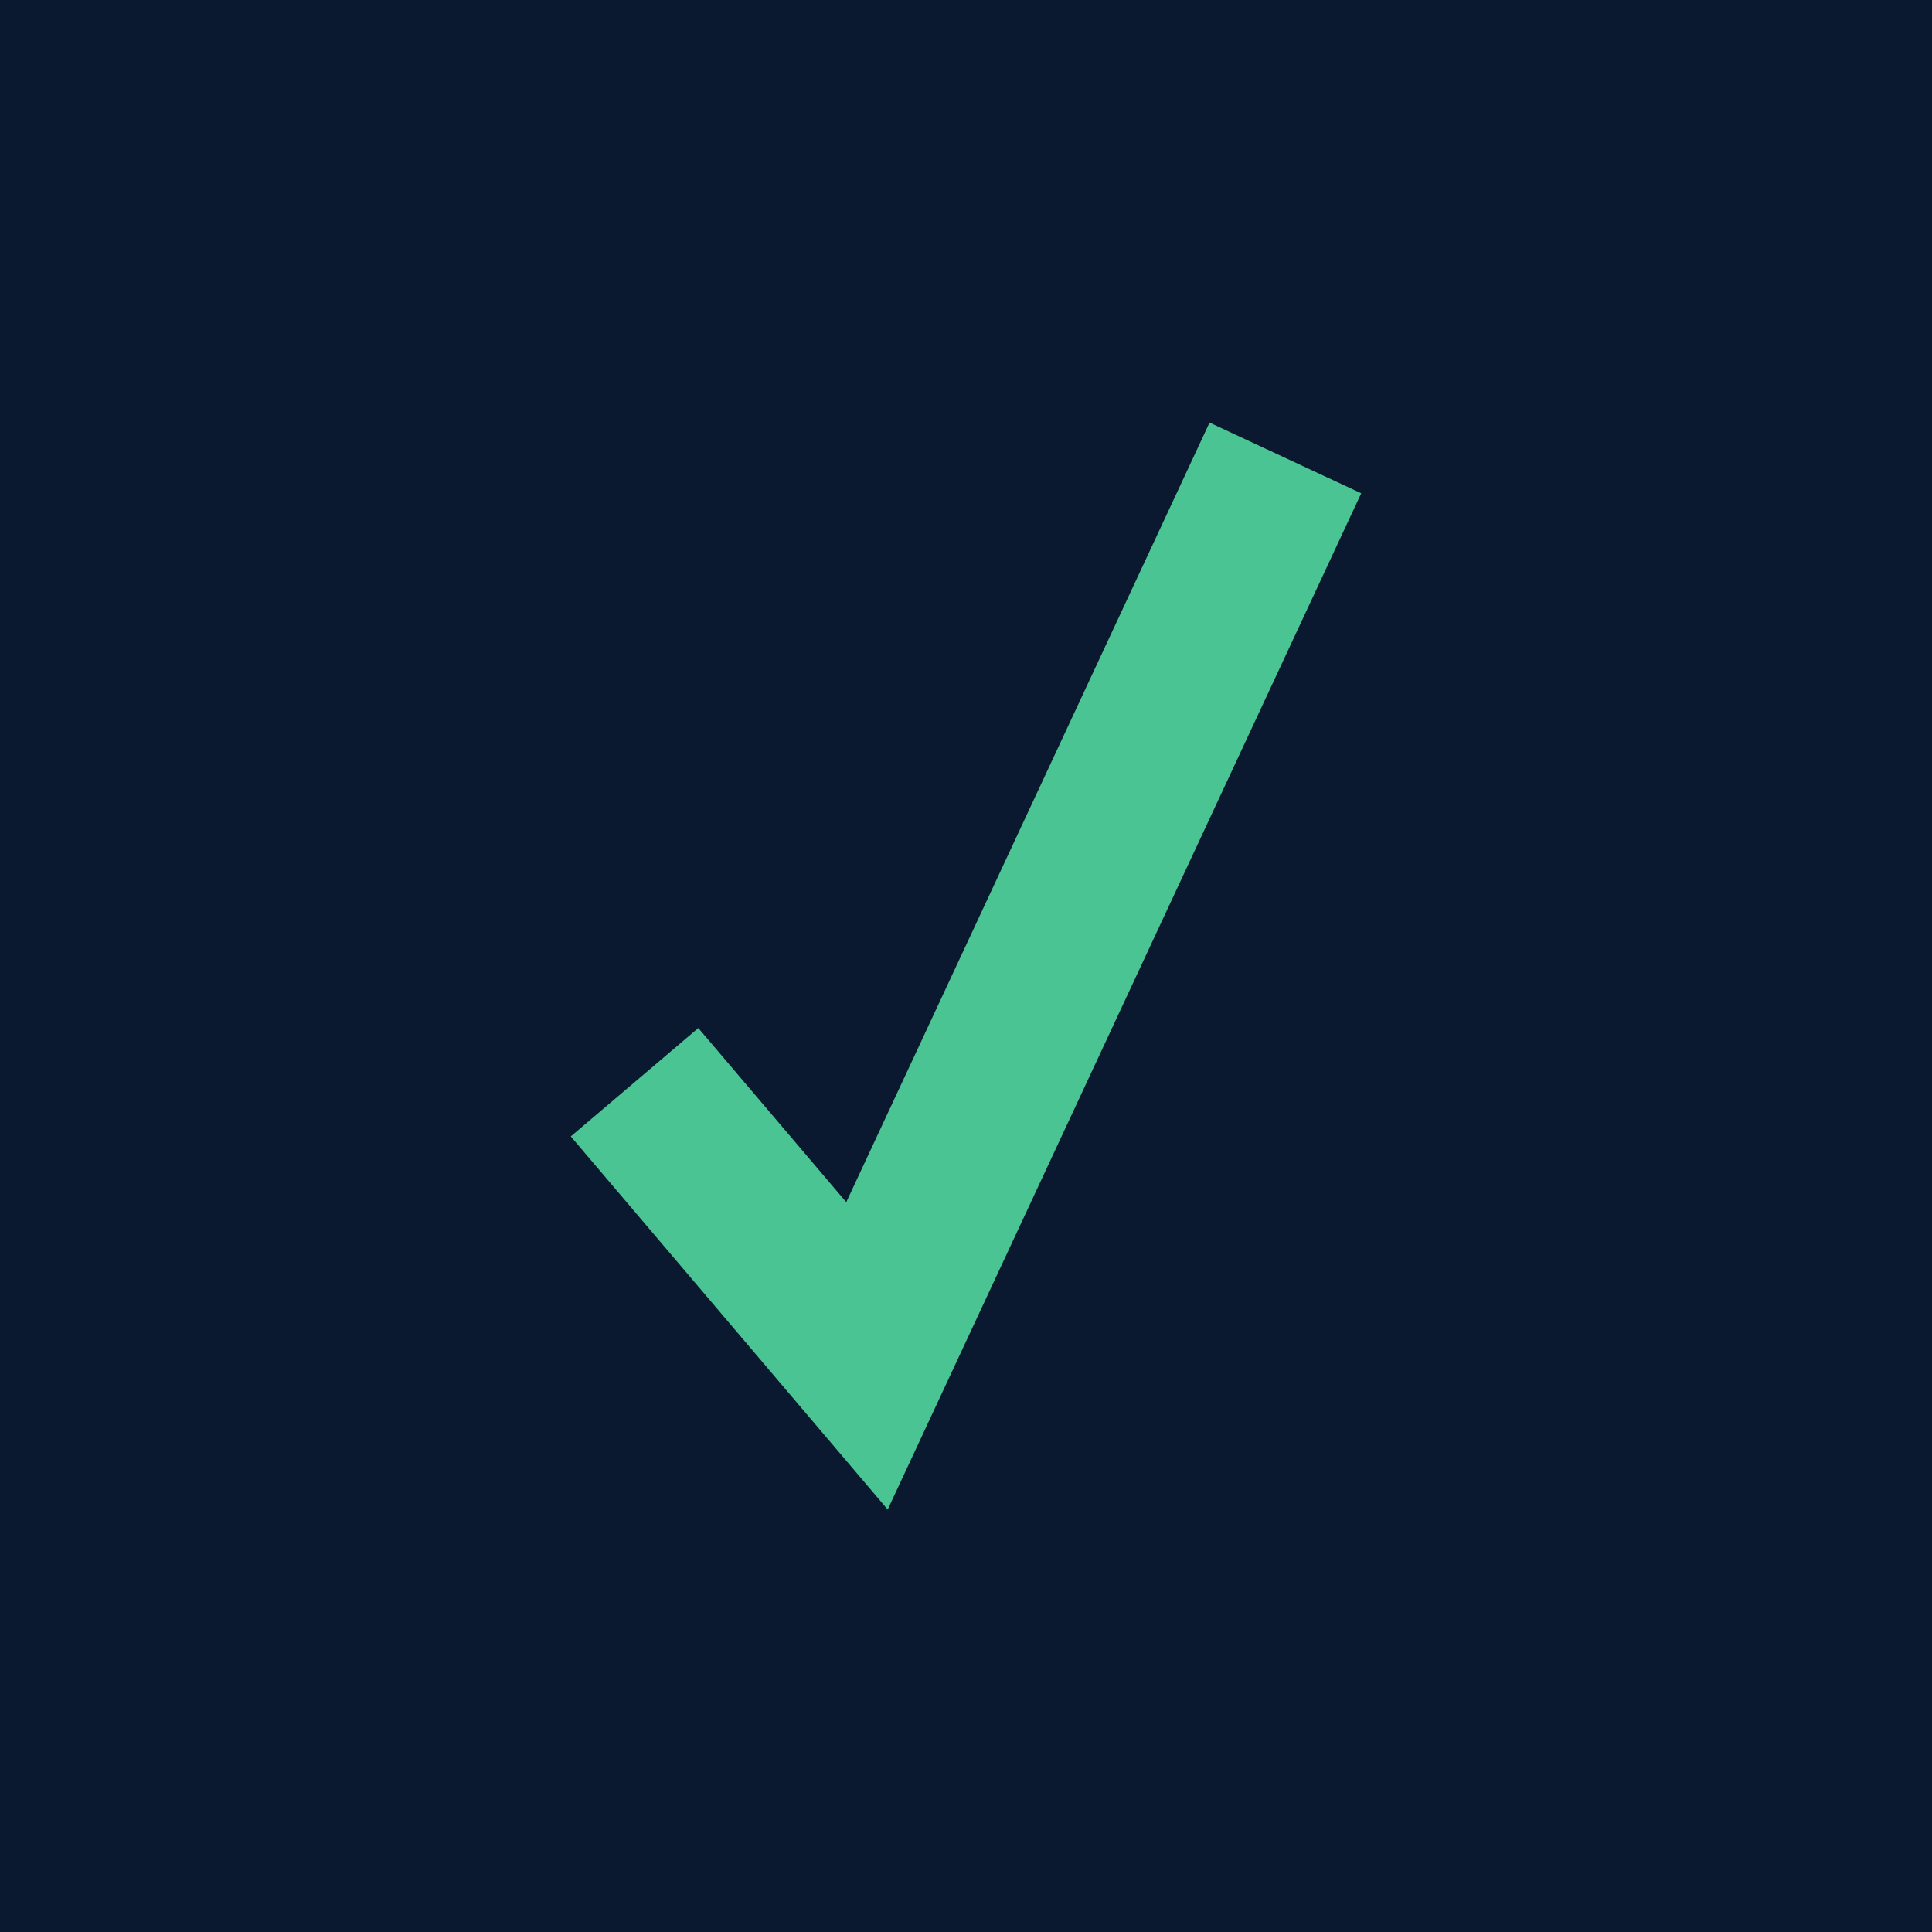
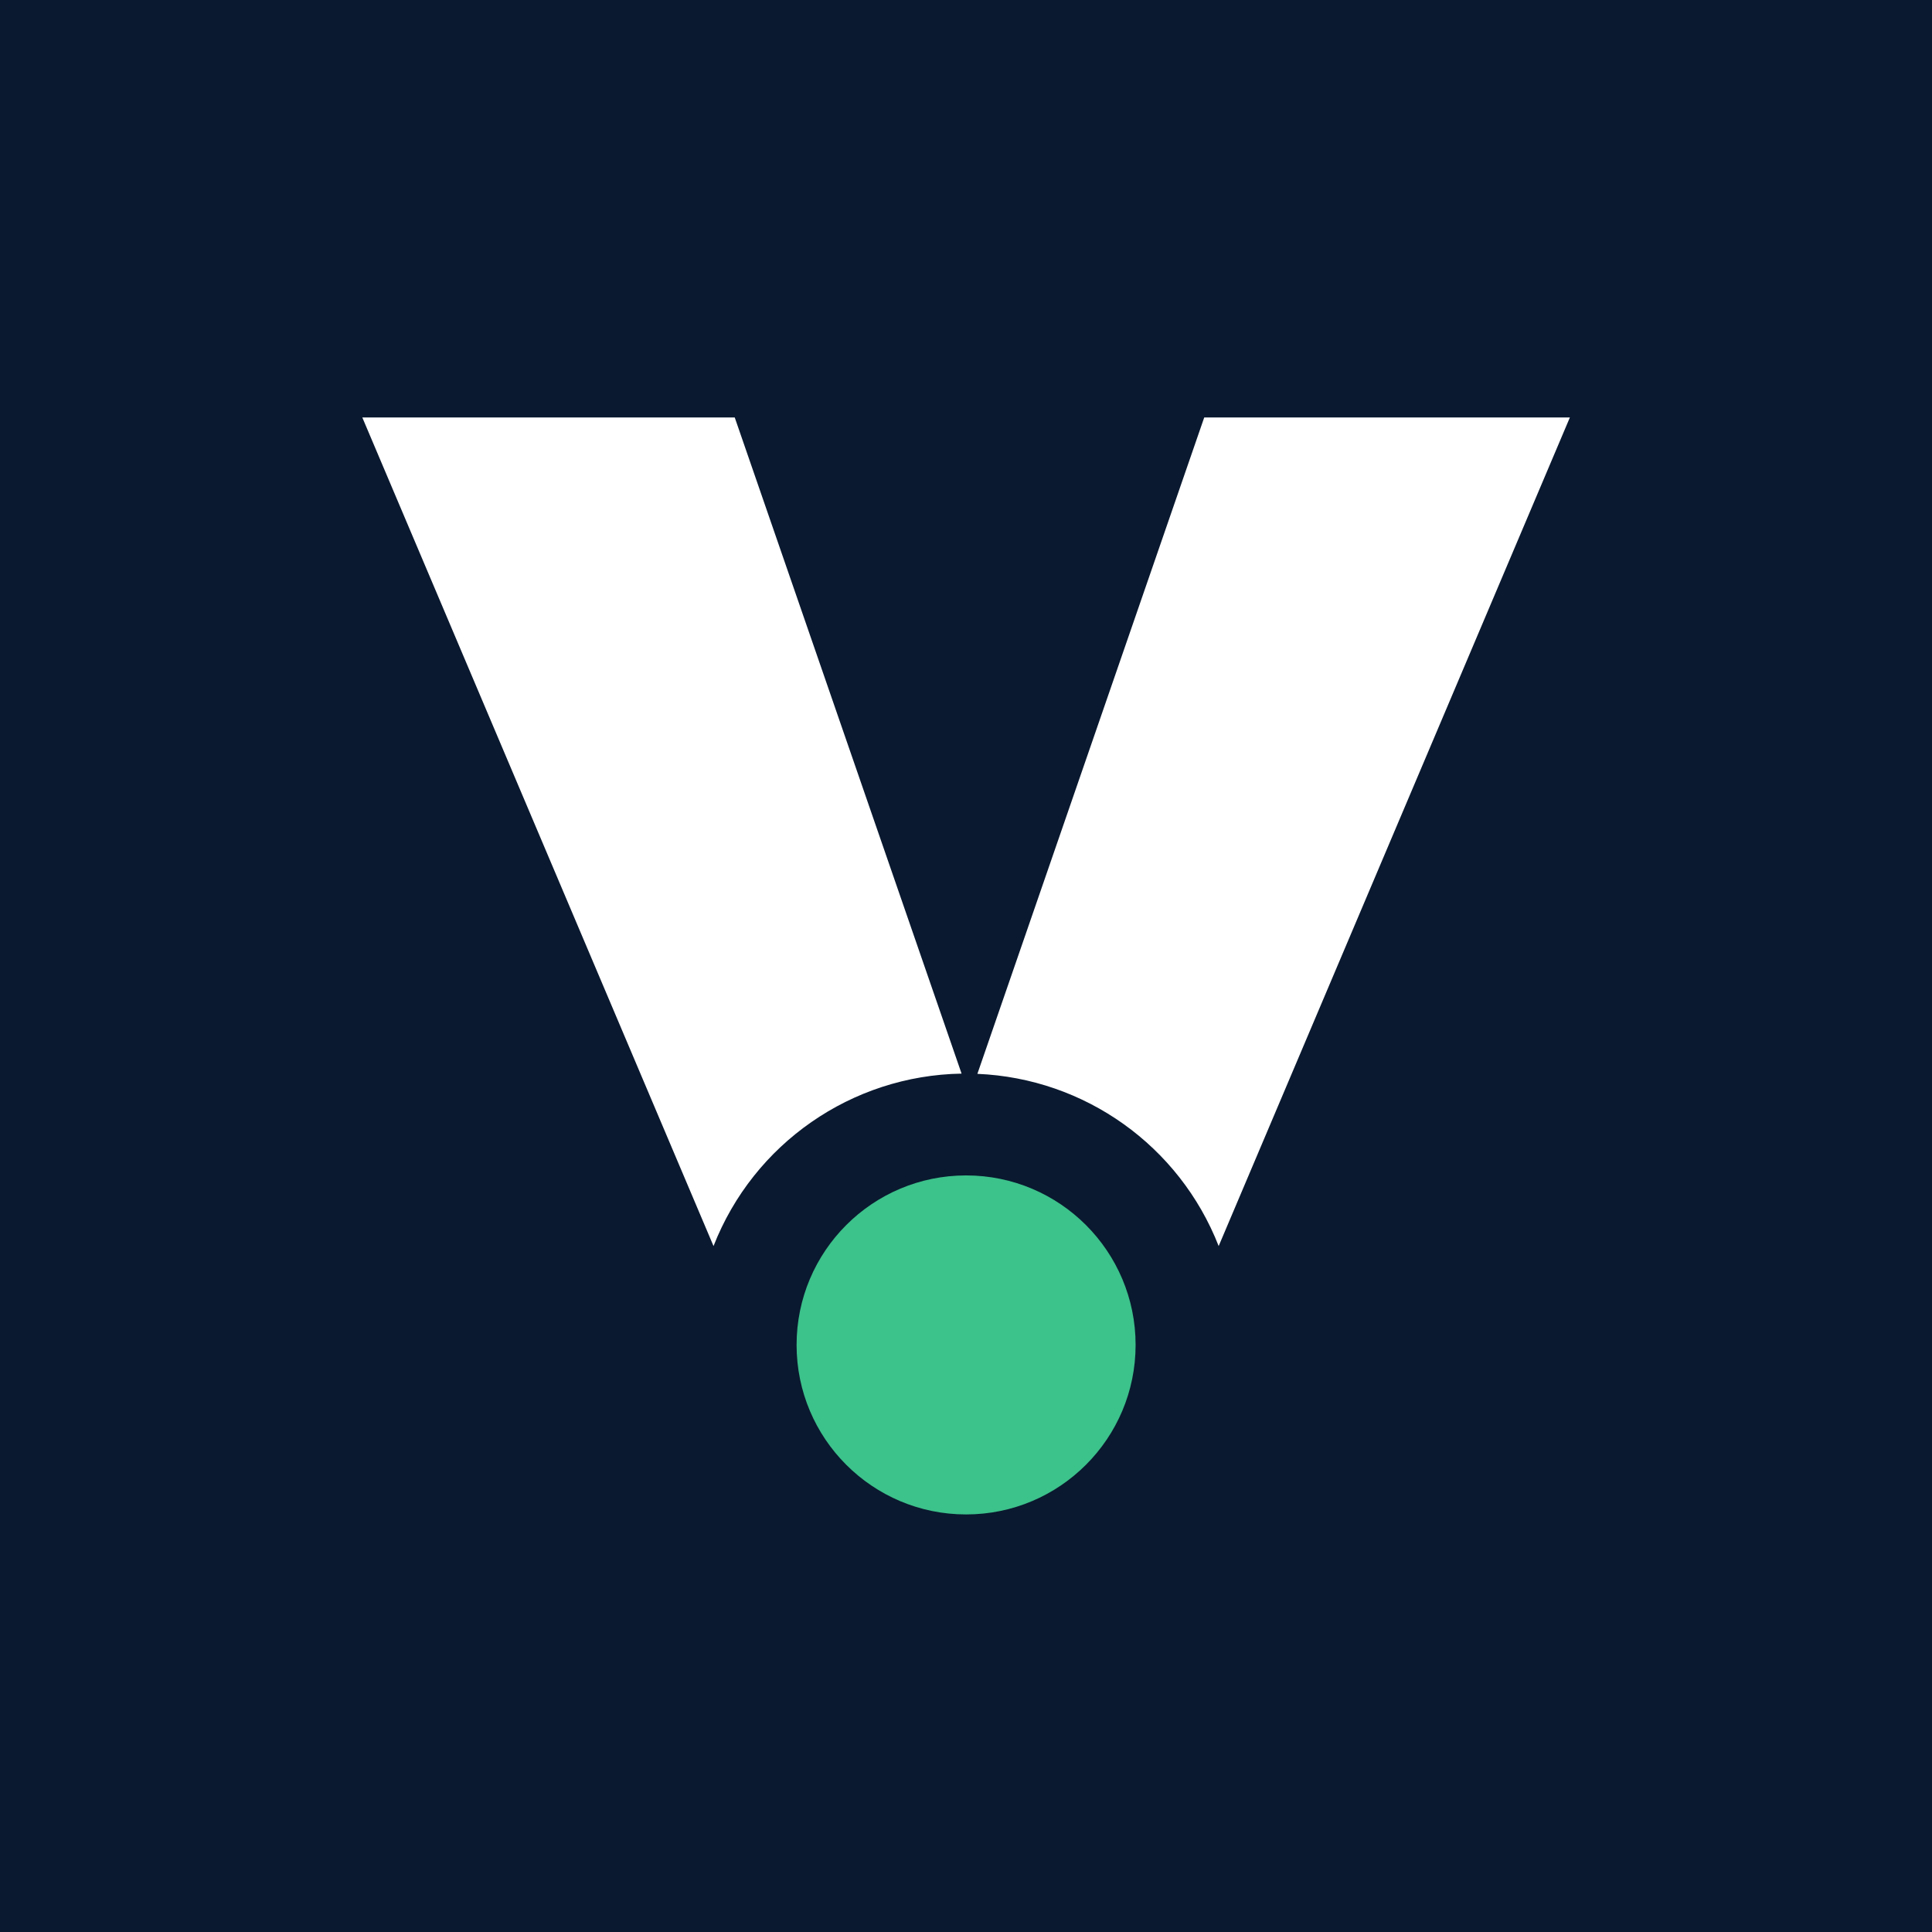
<svg xmlns="http://www.w3.org/2000/svg" width="512" height="512" viewBox="0 0 64 64">
  <rect width="64" height="64" rx="0" fill="#0A192F" />
-   <path d="M96.70 46.08 L120.56 74.17 L156.21 -2.34 L144.79 -7.66 L117.44 51.03 L106.30 37.92Z" fill="#4AC492" transform="translate(-23.64 17.37) scale(0.44)" />
+   <g transform="translate(-65.31 -2.62) scale(0.7477)">
+     <path d="M103.4 22H119.9L129.95 51.07A12.02 12.02 0 0 0 118.96 58.71Z M156.9 22H140.7L130.65 51.08A12.02 12.02 0 0 1 141.34 58.71Z" fill="#FFFFFF" />
+     <path d="M122.64 63.09a7.51 7.51 0 1 0 15.02 0a7.51 7.51 0 1 0 -15.02 0Z" fill="#3CC28B" />
+   </g>
</svg>
